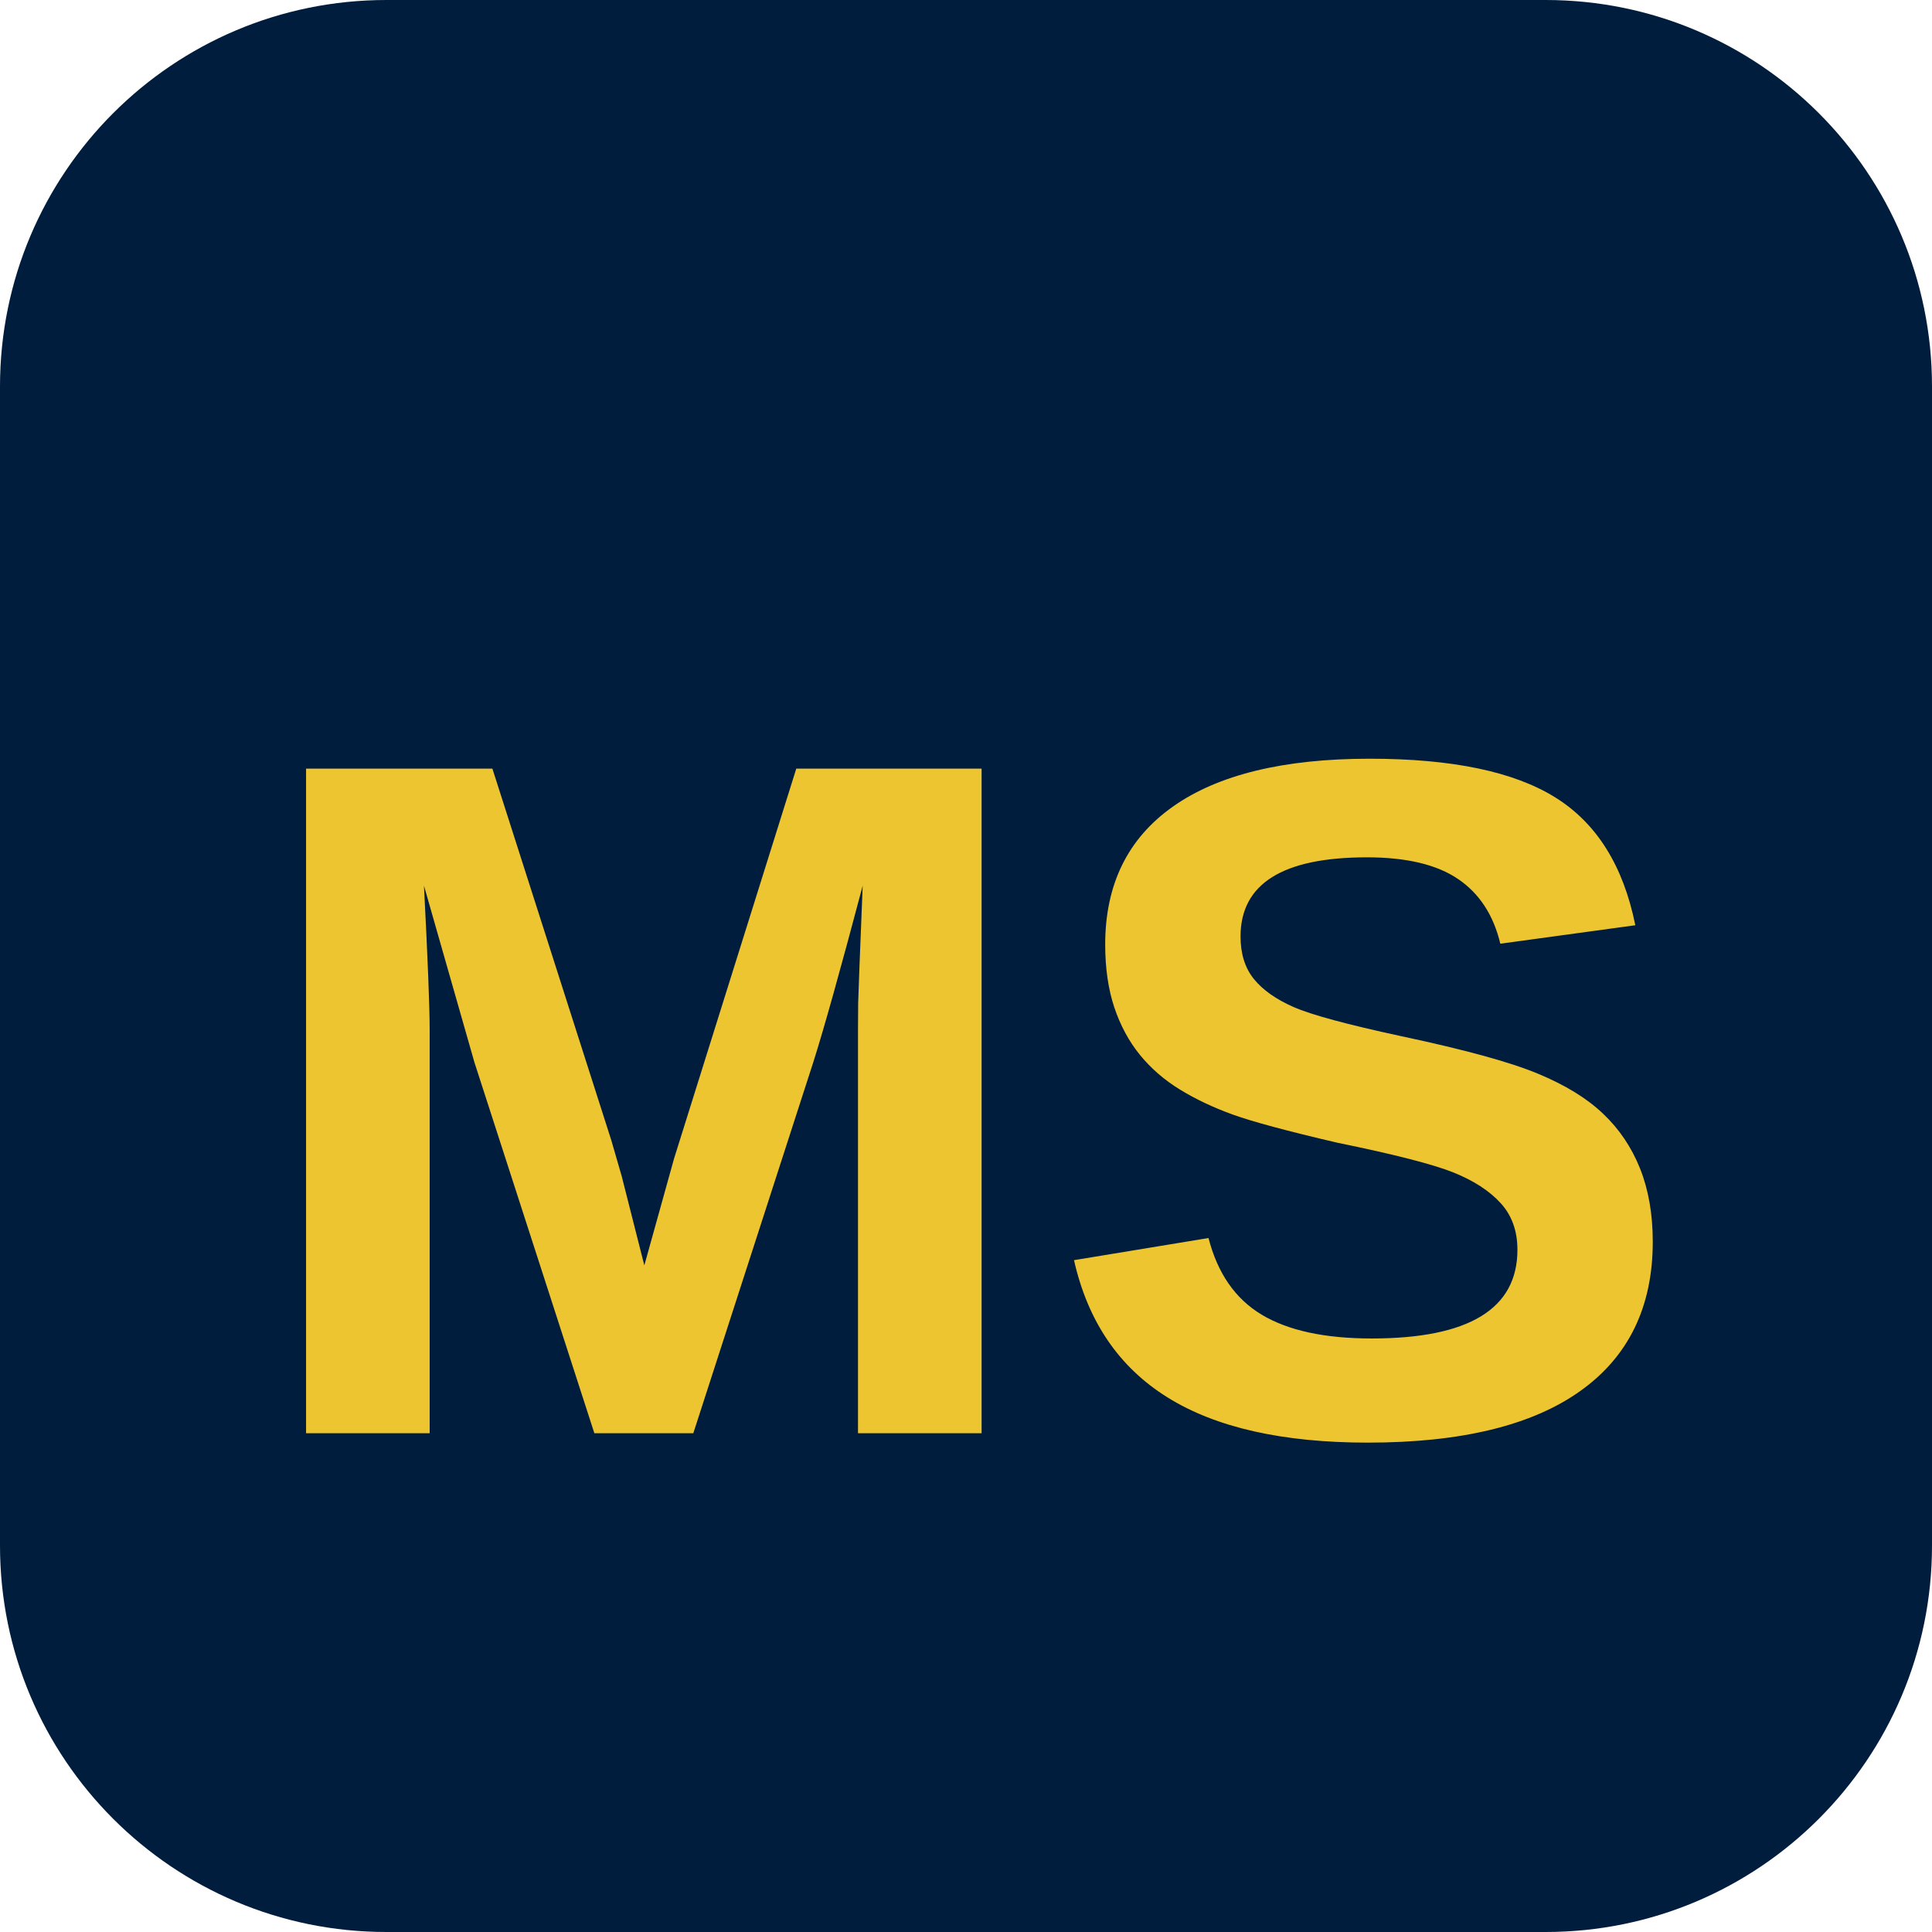
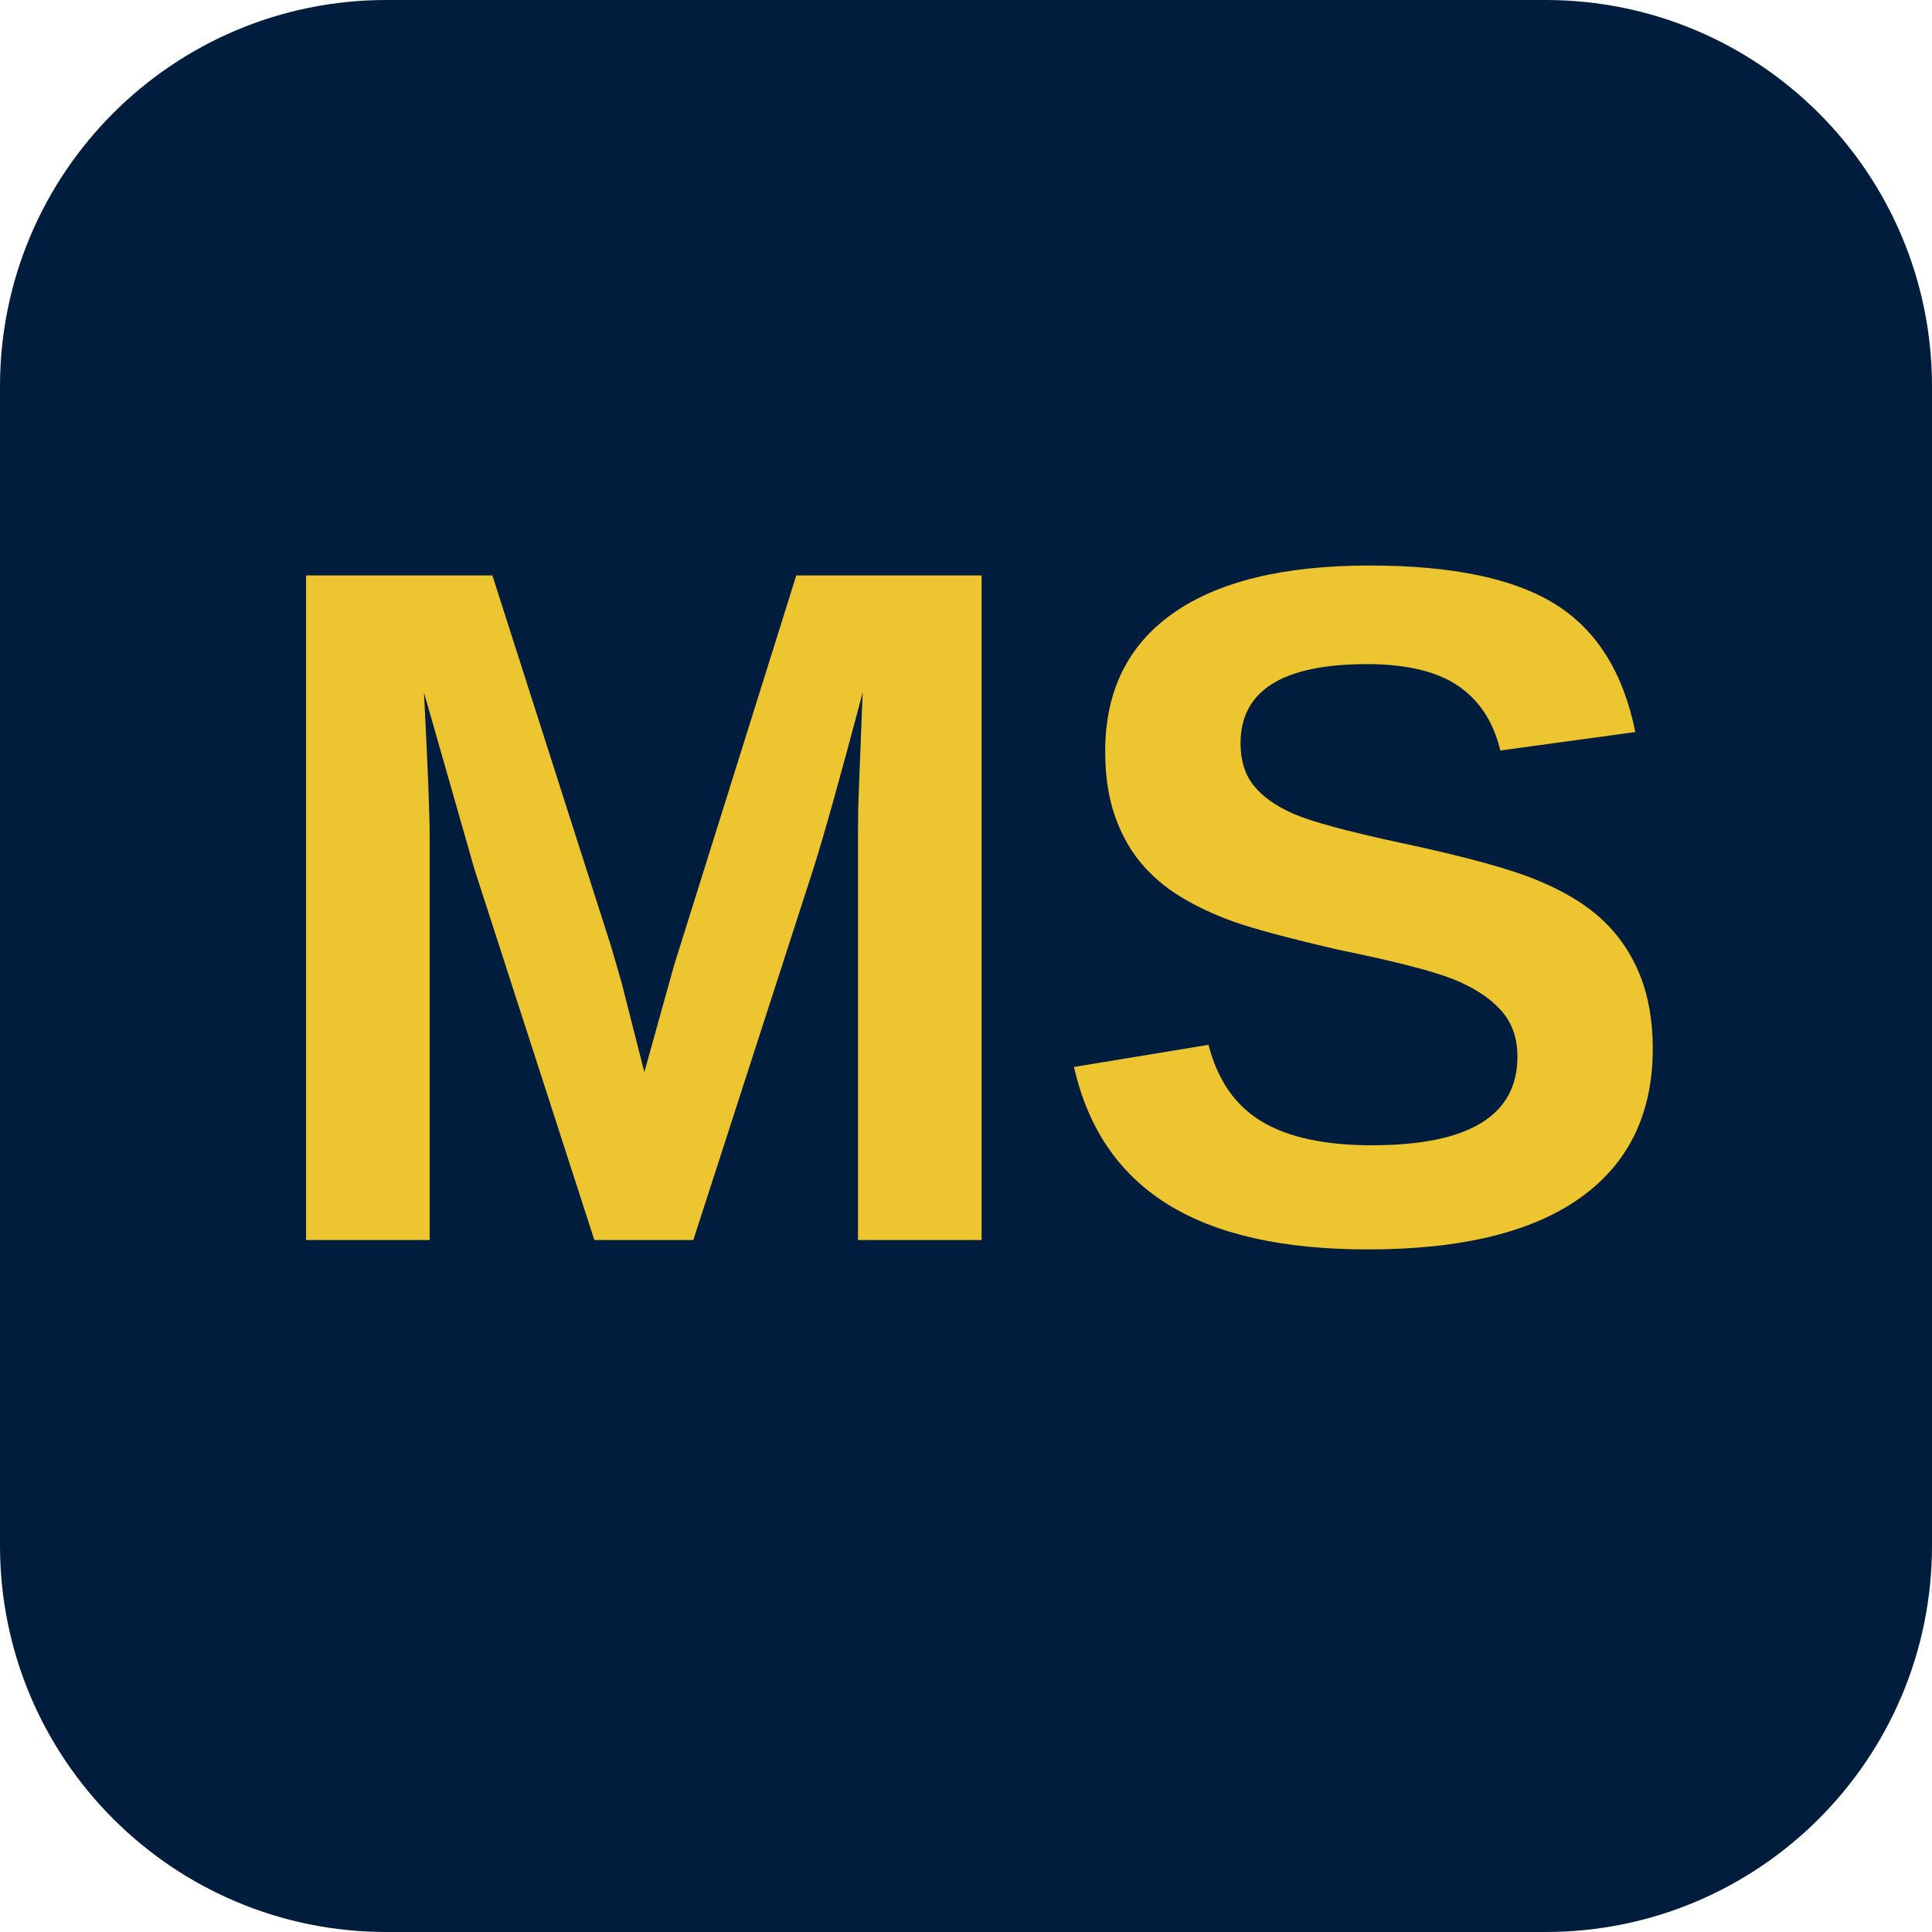
<svg xmlns="http://www.w3.org/2000/svg" viewBox="0 0 180 180">
  <rect width="180" height="180" rx="36" fill="#001D3D" />
-   <text x="90" y="108" font-family="Arial Black,Arial,sans-serif" font-weight="900" font-size="90" fill="#EDC531" text-anchor="middle" dominant-baseline="middle">MS</text>
+   <text x="90" y="90" font-family="Arial Black,Arial,sans-serif" font-weight="900" font-size="90" fill="#EDC531" text-anchor="middle" dominant-baseline="middle">MS</text>
</svg>
